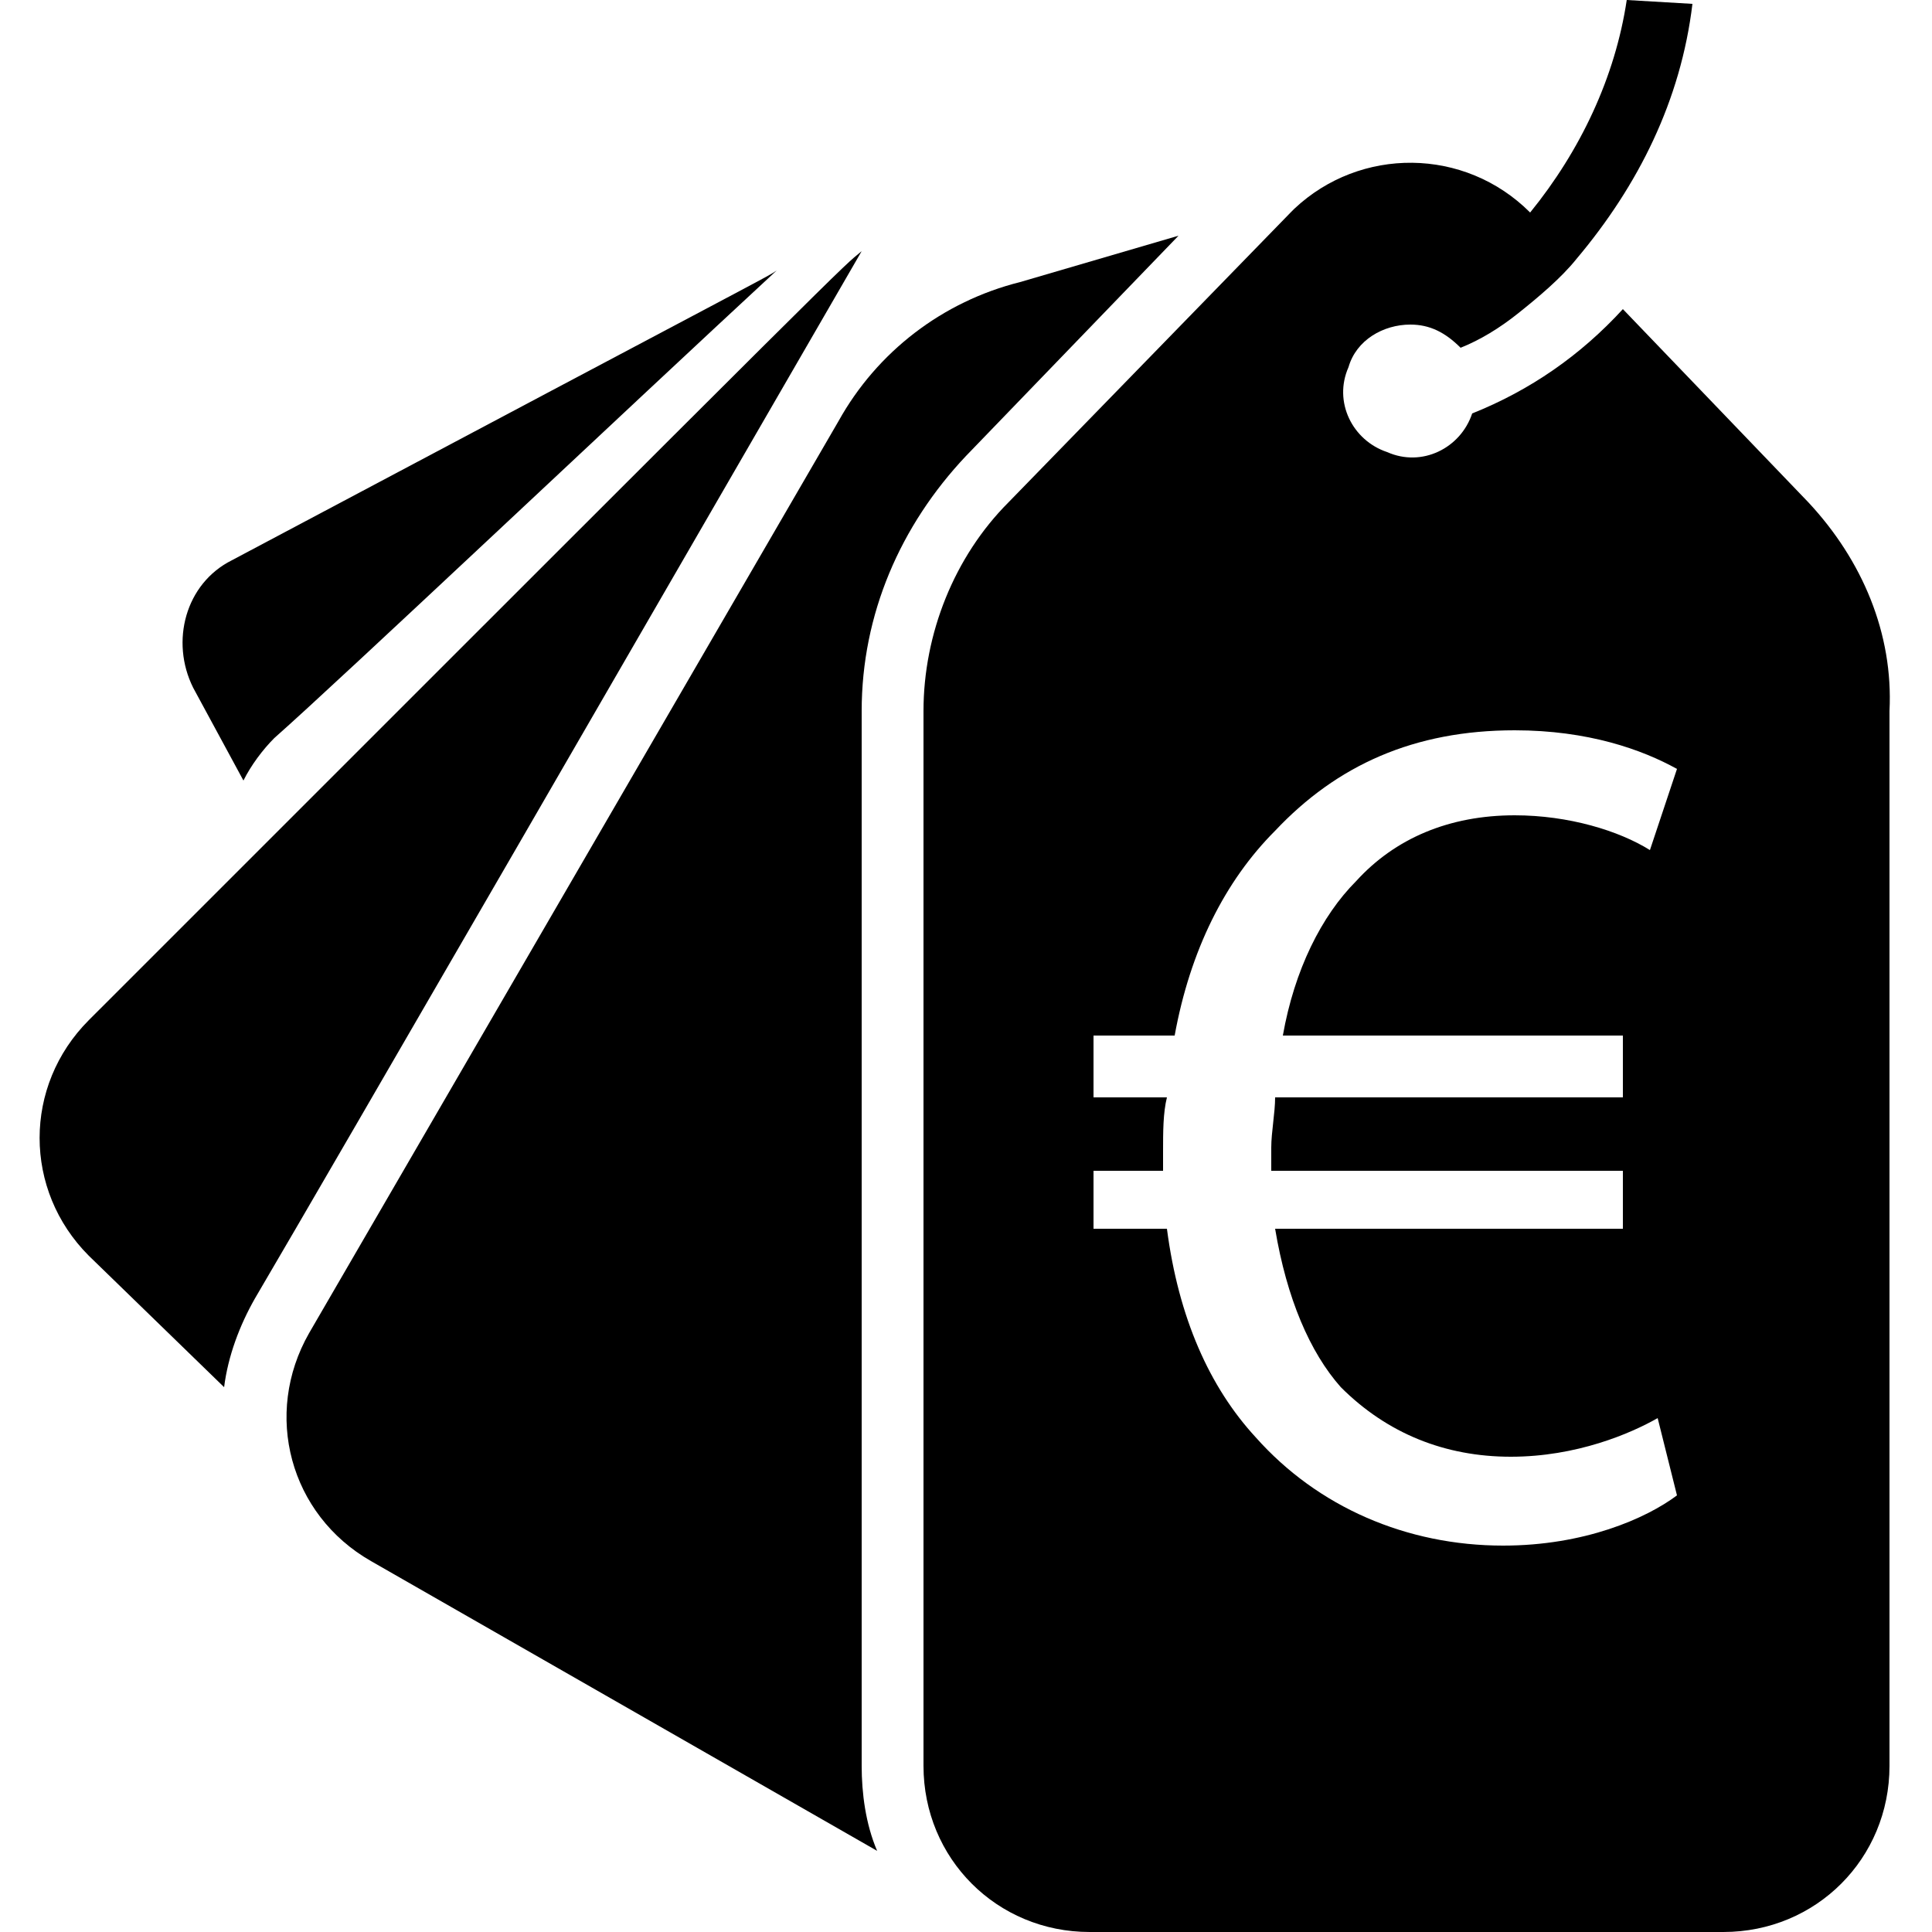
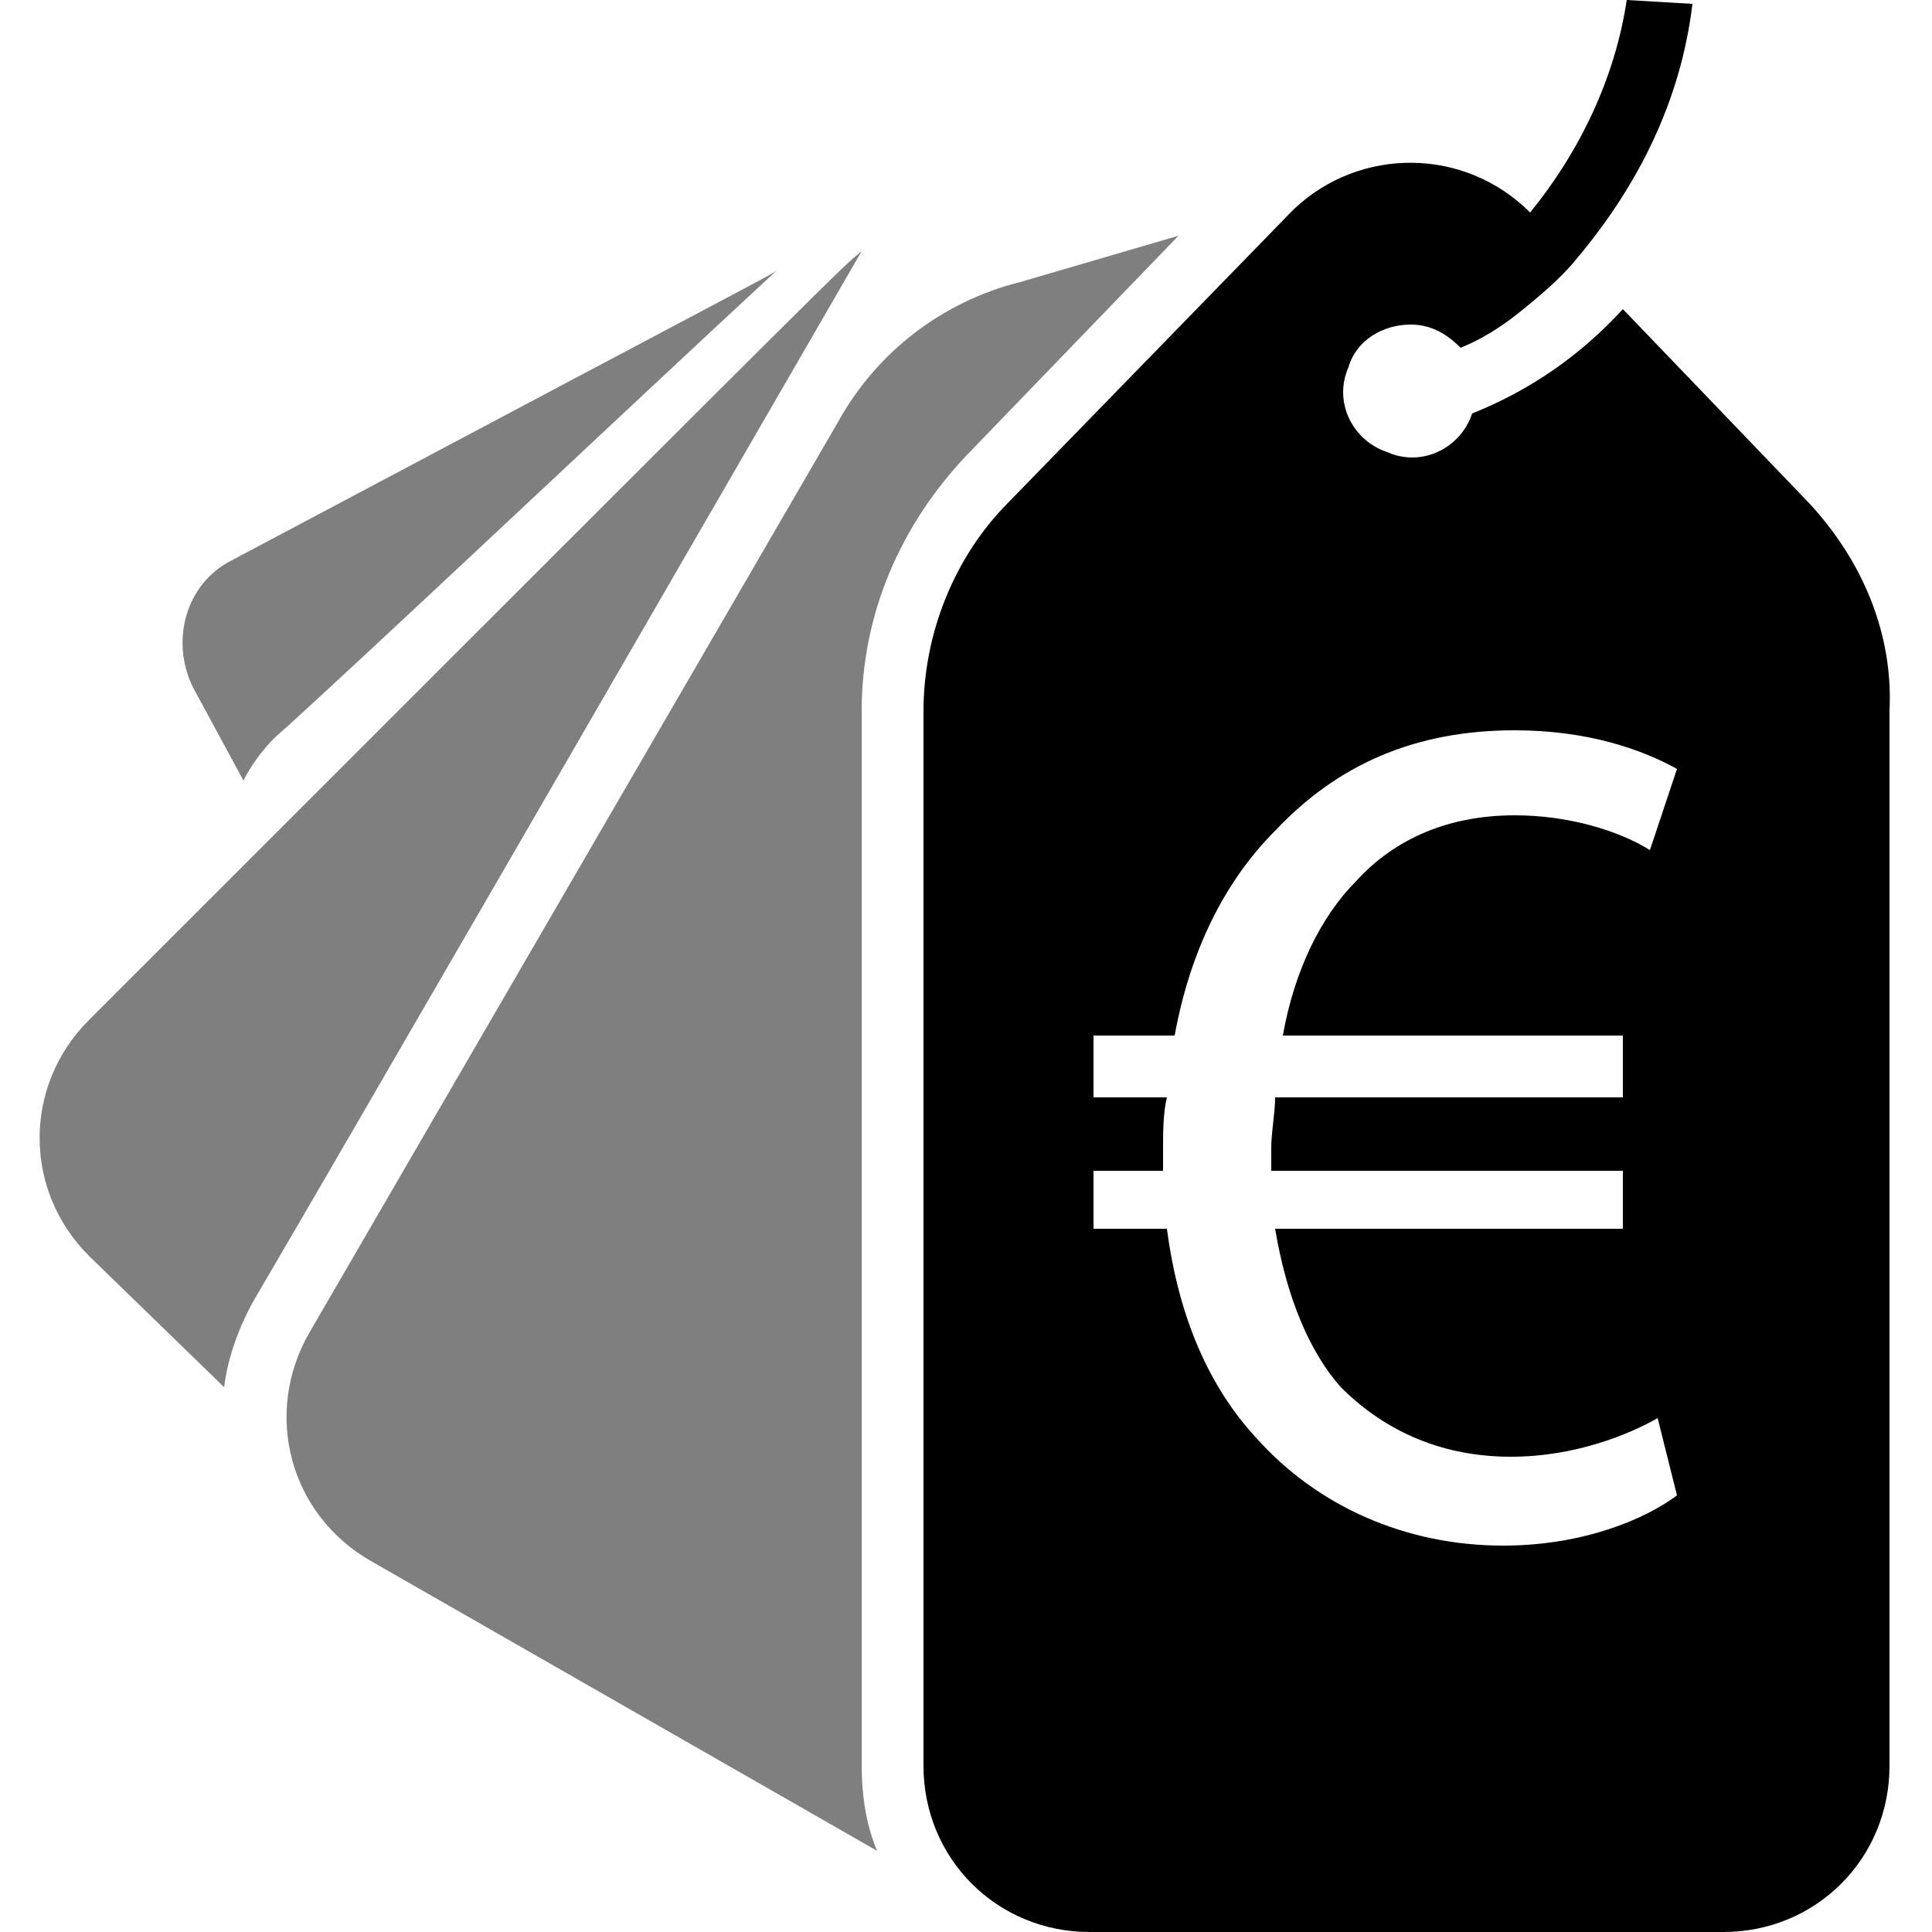
<svg xmlns="http://www.w3.org/2000/svg" version="1.1" width="32" height="32" viewBox="0 0 32 32">
-   <path d="M13.888 6.976l-8.768 15.104c-0.768 1.344-0.32 3.008 1.024 3.776l8.384 4.8c-0.192-0.448-0.256-0.96-0.256-1.408v-17.472c0-1.6 0.64-3.072 1.728-4.224l3.52-3.648-2.624 0.768c-1.28 0.32-2.368 1.152-3.008 2.304z" />
-   <path d="M1.472 16.896c-1.088 1.088-1.088 2.816 0 3.904l2.24 2.176c0.064-0.512 0.256-1.024 0.512-1.472 1.28-2.176 6.976-12.032 10.048-17.344-0.384 0.32 0.256-0.32-12.8 12.736z" />
-   <path d="M3.84 9.28c-0.768 0.384-1.024 1.344-0.64 2.112l0.832 1.536c0.128-0.256 0.32-0.512 0.512-0.704 1.088-0.96 5.76-5.376 8.32-7.744-0.192 0.128 0.256-0.128-9.024 4.8z" />
-   <path d="M29.952 8.32l-3.072-3.2c-0.704 0.768-1.536 1.344-2.496 1.728-0.192 0.576-0.832 0.896-1.408 0.64-0.576-0.192-0.896-0.832-0.64-1.408 0.128-0.448 0.576-0.704 1.024-0.704 0.32 0 0.576 0.128 0.832 0.384 0.32-0.128 0.64-0.32 0.96-0.576s0.704-0.576 0.96-0.896c1.024-1.216 1.728-2.624 1.92-4.224l-1.088-0.064c-0.192 1.28-0.768 2.496-1.6 3.52-1.088-1.088-2.816-1.088-3.904-0.064 0 0-0.064 0.064-0.064 0.064l-4.672 4.8c-0.896 0.896-1.408 2.176-1.408 3.456v17.472c0 1.536 1.216 2.752 2.752 2.752h10.496c1.536 0 2.752-1.216 2.752-2.752v-17.472c0.064-1.28-0.448-2.496-1.344-3.456zM24.896 25.6c-1.6 0-3.072-0.64-4.096-1.792-0.768-0.832-1.28-1.984-1.472-3.456h-1.216v-0.96h1.152c0-0.128 0-0.192 0-0.32 0-0.32 0-0.64 0.064-0.896h-1.216v-1.024h1.344c0.256-1.408 0.832-2.56 1.664-3.392 1.024-1.088 2.304-1.664 3.968-1.664 1.216 0 2.112 0.32 2.688 0.64l-0.448 1.344c-0.512-0.32-1.344-0.576-2.24-0.576-1.088 0-1.984 0.384-2.624 1.088-0.576 0.576-1.024 1.472-1.216 2.56h5.632v1.024h-5.76c0 0.256-0.064 0.576-0.064 0.832 0 0.128 0 0.192 0 0.384h5.824v0.96h-5.76c0.192 1.152 0.576 2.048 1.088 2.624 0.768 0.768 1.728 1.152 2.816 1.152s1.984-0.384 2.432-0.64l0.32 1.28c-0.512 0.384-1.536 0.832-2.88 0.832z" />
+   <path opacity="0.5" fill="#000" d="M13.888 6.976l-8.768 15.104c-0.768 1.344-0.32 3.008 1.024 3.776l8.384 4.8c-0.192-0.448-0.256-0.96-0.256-1.408v-17.472c0-1.6 0.64-3.072 1.728-4.224l3.52-3.648-2.624 0.768c-1.28 0.32-2.368 1.152-3.008 2.304z" />
+   <path opacity="0.5" fill="#000" d="M1.472 16.896c-1.088 1.088-1.088 2.816 0 3.904l2.24 2.176c0.064-0.512 0.256-1.024 0.512-1.472 1.28-2.176 6.976-12.032 10.048-17.344-0.384 0.32 0.256-0.32-12.8 12.736z" />
+   <path opacity="0.5" fill="#000" d="M3.84 9.28c-0.768 0.384-1.024 1.344-0.64 2.112l0.832 1.536c0.128-0.256 0.32-0.512 0.512-0.704 1.088-0.96 5.76-5.376 8.32-7.744-0.192 0.128 0.256-0.128-9.024 4.8z" />
+   <path fill="#000" d="M29.952 8.32l-3.072-3.2c-0.704 0.768-1.536 1.344-2.496 1.728-0.192 0.576-0.832 0.896-1.408 0.64-0.576-0.192-0.896-0.832-0.64-1.408 0.128-0.448 0.576-0.704 1.024-0.704 0.32 0 0.576 0.128 0.832 0.384 0.32-0.128 0.64-0.32 0.96-0.576s0.704-0.576 0.96-0.896c1.024-1.216 1.728-2.624 1.92-4.224l-1.088-0.064c-0.192 1.28-0.768 2.496-1.6 3.52-1.088-1.088-2.816-1.088-3.904-0.064 0 0-0.064 0.064-0.064 0.064l-4.672 4.8c-0.896 0.896-1.408 2.176-1.408 3.456v17.472c0 1.536 1.216 2.752 2.752 2.752h10.496c1.536 0 2.752-1.216 2.752-2.752v-17.472c0.064-1.28-0.448-2.496-1.344-3.456zM24.896 25.6c-1.6 0-3.072-0.64-4.096-1.792-0.768-0.832-1.28-1.984-1.472-3.456h-1.216v-0.96h1.152c0-0.128 0-0.192 0-0.32 0-0.32 0-0.64 0.064-0.896h-1.216v-1.024h1.344c0.256-1.408 0.832-2.56 1.664-3.392 1.024-1.088 2.304-1.664 3.968-1.664 1.216 0 2.112 0.32 2.688 0.64l-0.448 1.344c-0.512-0.32-1.344-0.576-2.24-0.576-1.088 0-1.984 0.384-2.624 1.088-0.576 0.576-1.024 1.472-1.216 2.56h5.632v1.024h-5.76c0 0.256-0.064 0.576-0.064 0.832 0 0.128 0 0.192 0 0.384h5.824v0.96h-5.76c0.192 1.152 0.576 2.048 1.088 2.624 0.768 0.768 1.728 1.152 2.816 1.152s1.984-0.384 2.432-0.64l0.32 1.28c-0.512 0.384-1.536 0.832-2.88 0.832z" />
</svg>
